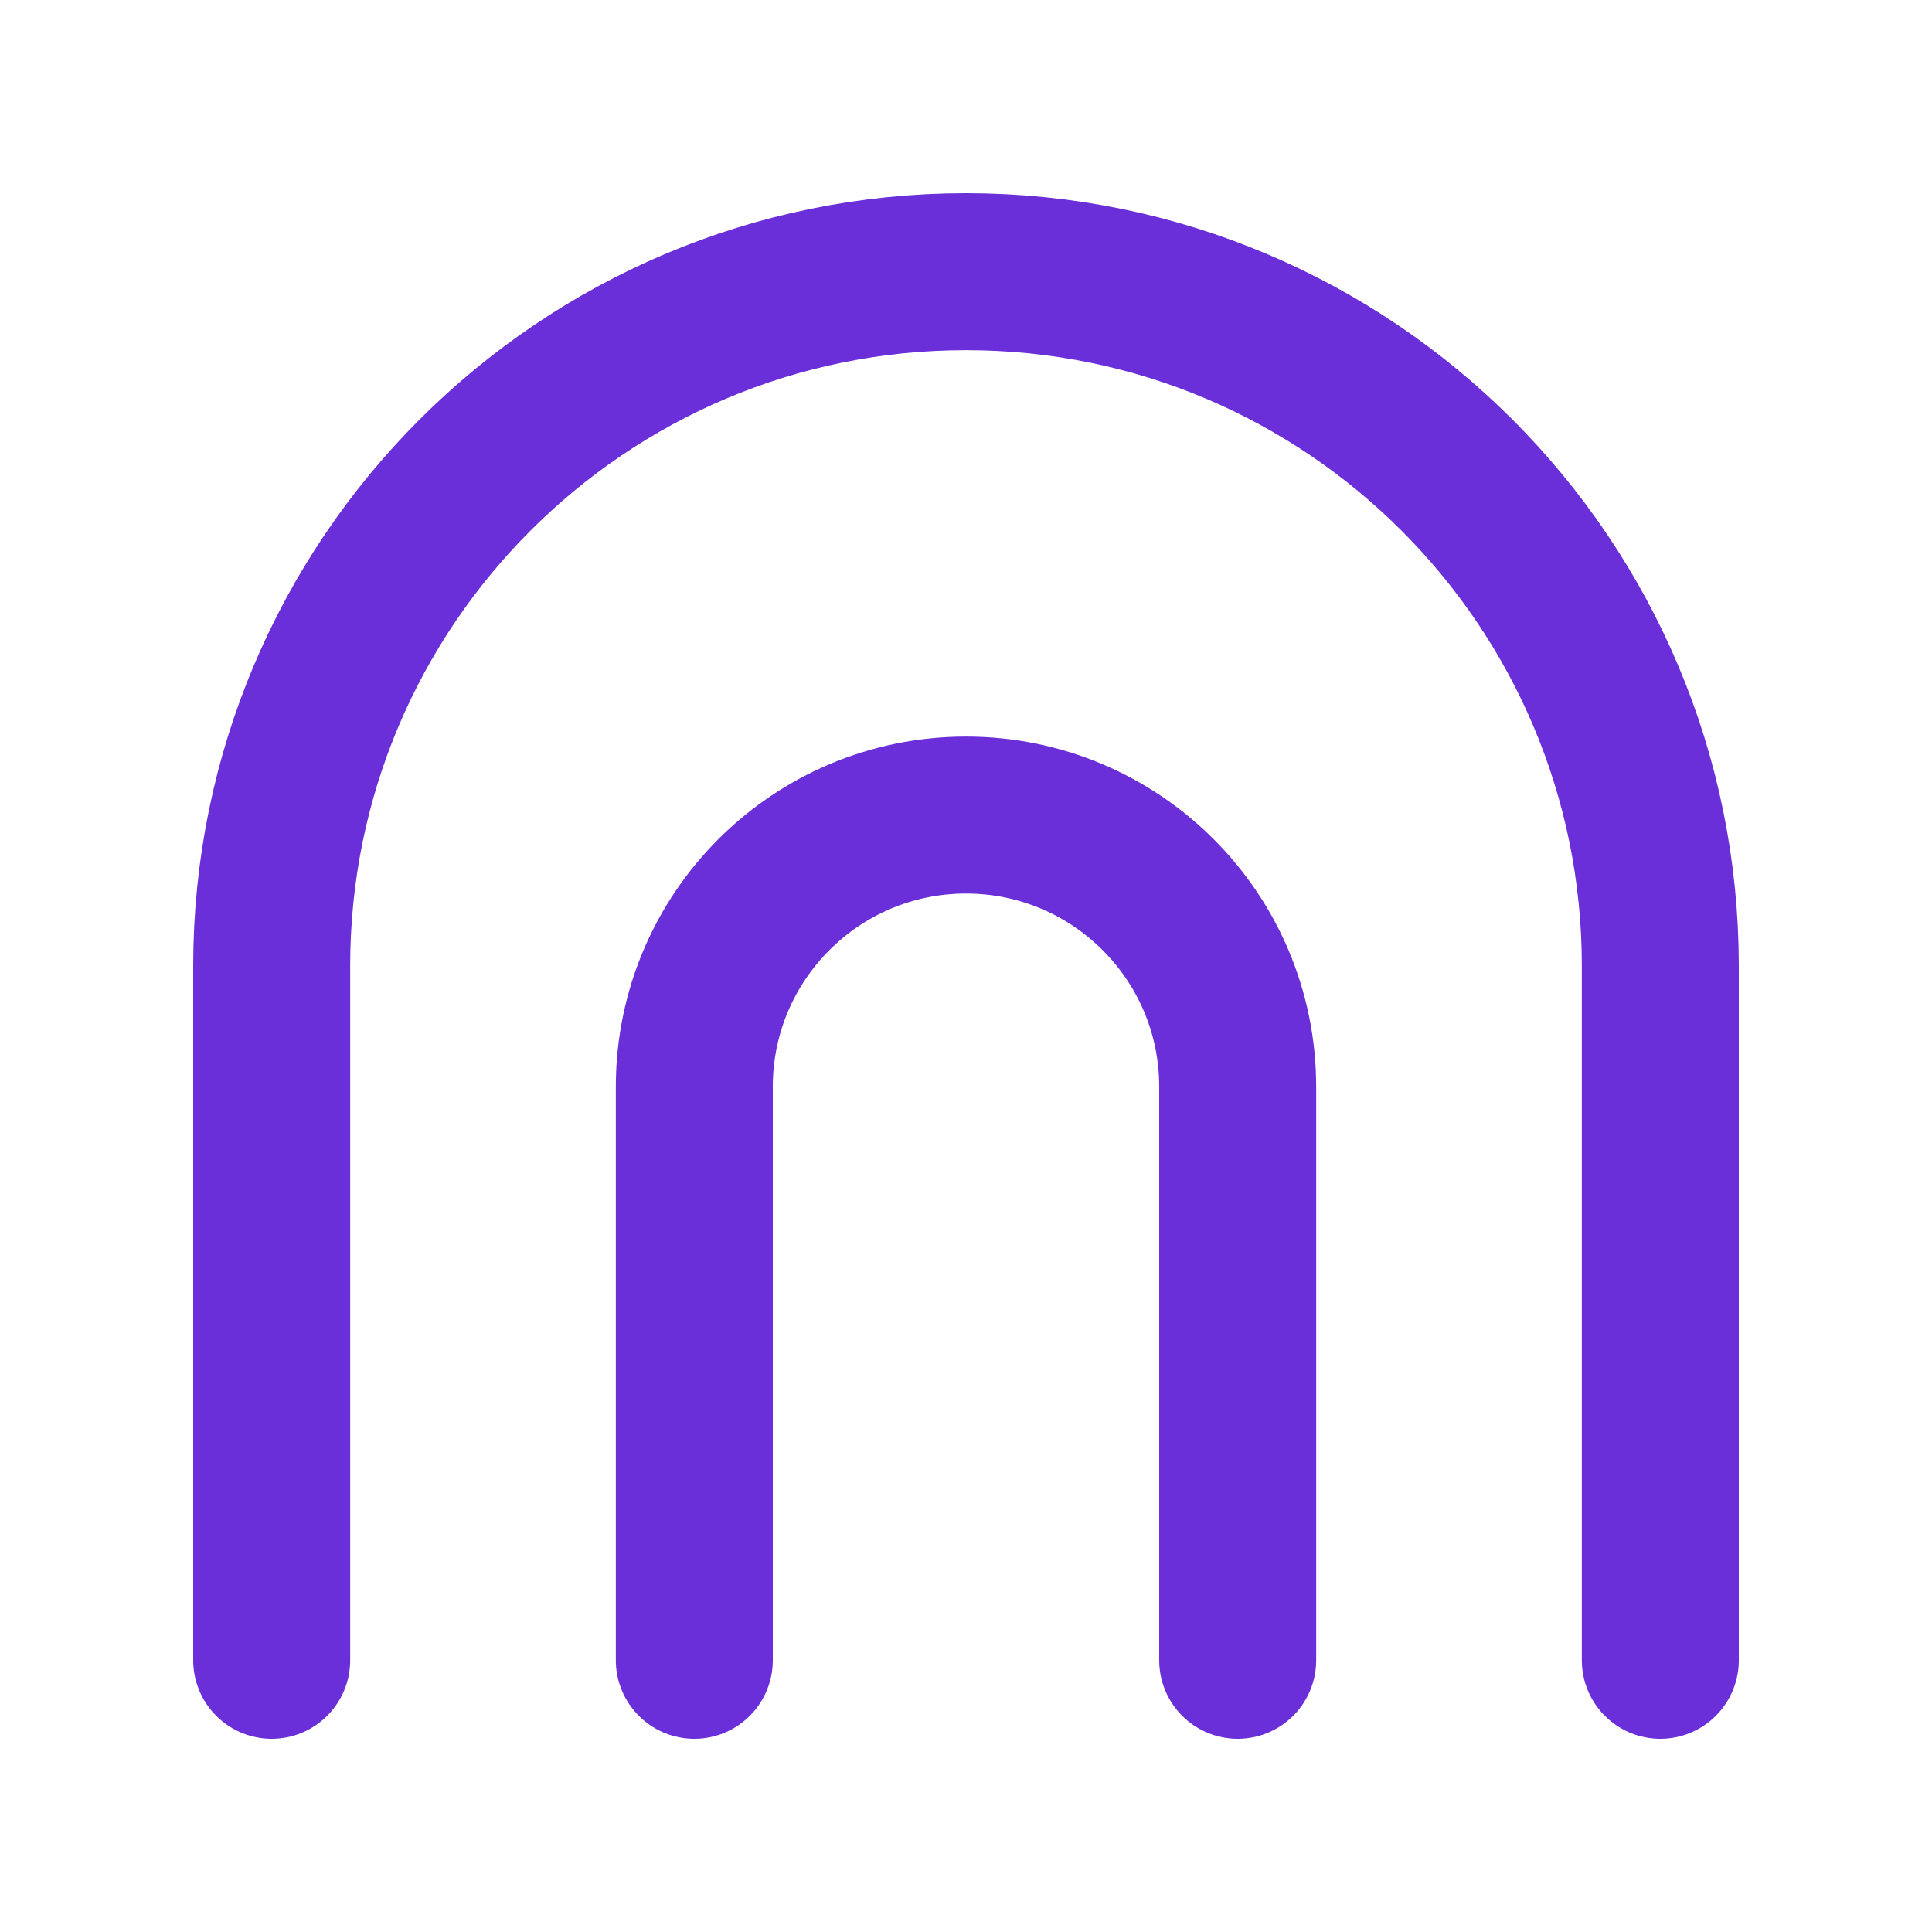
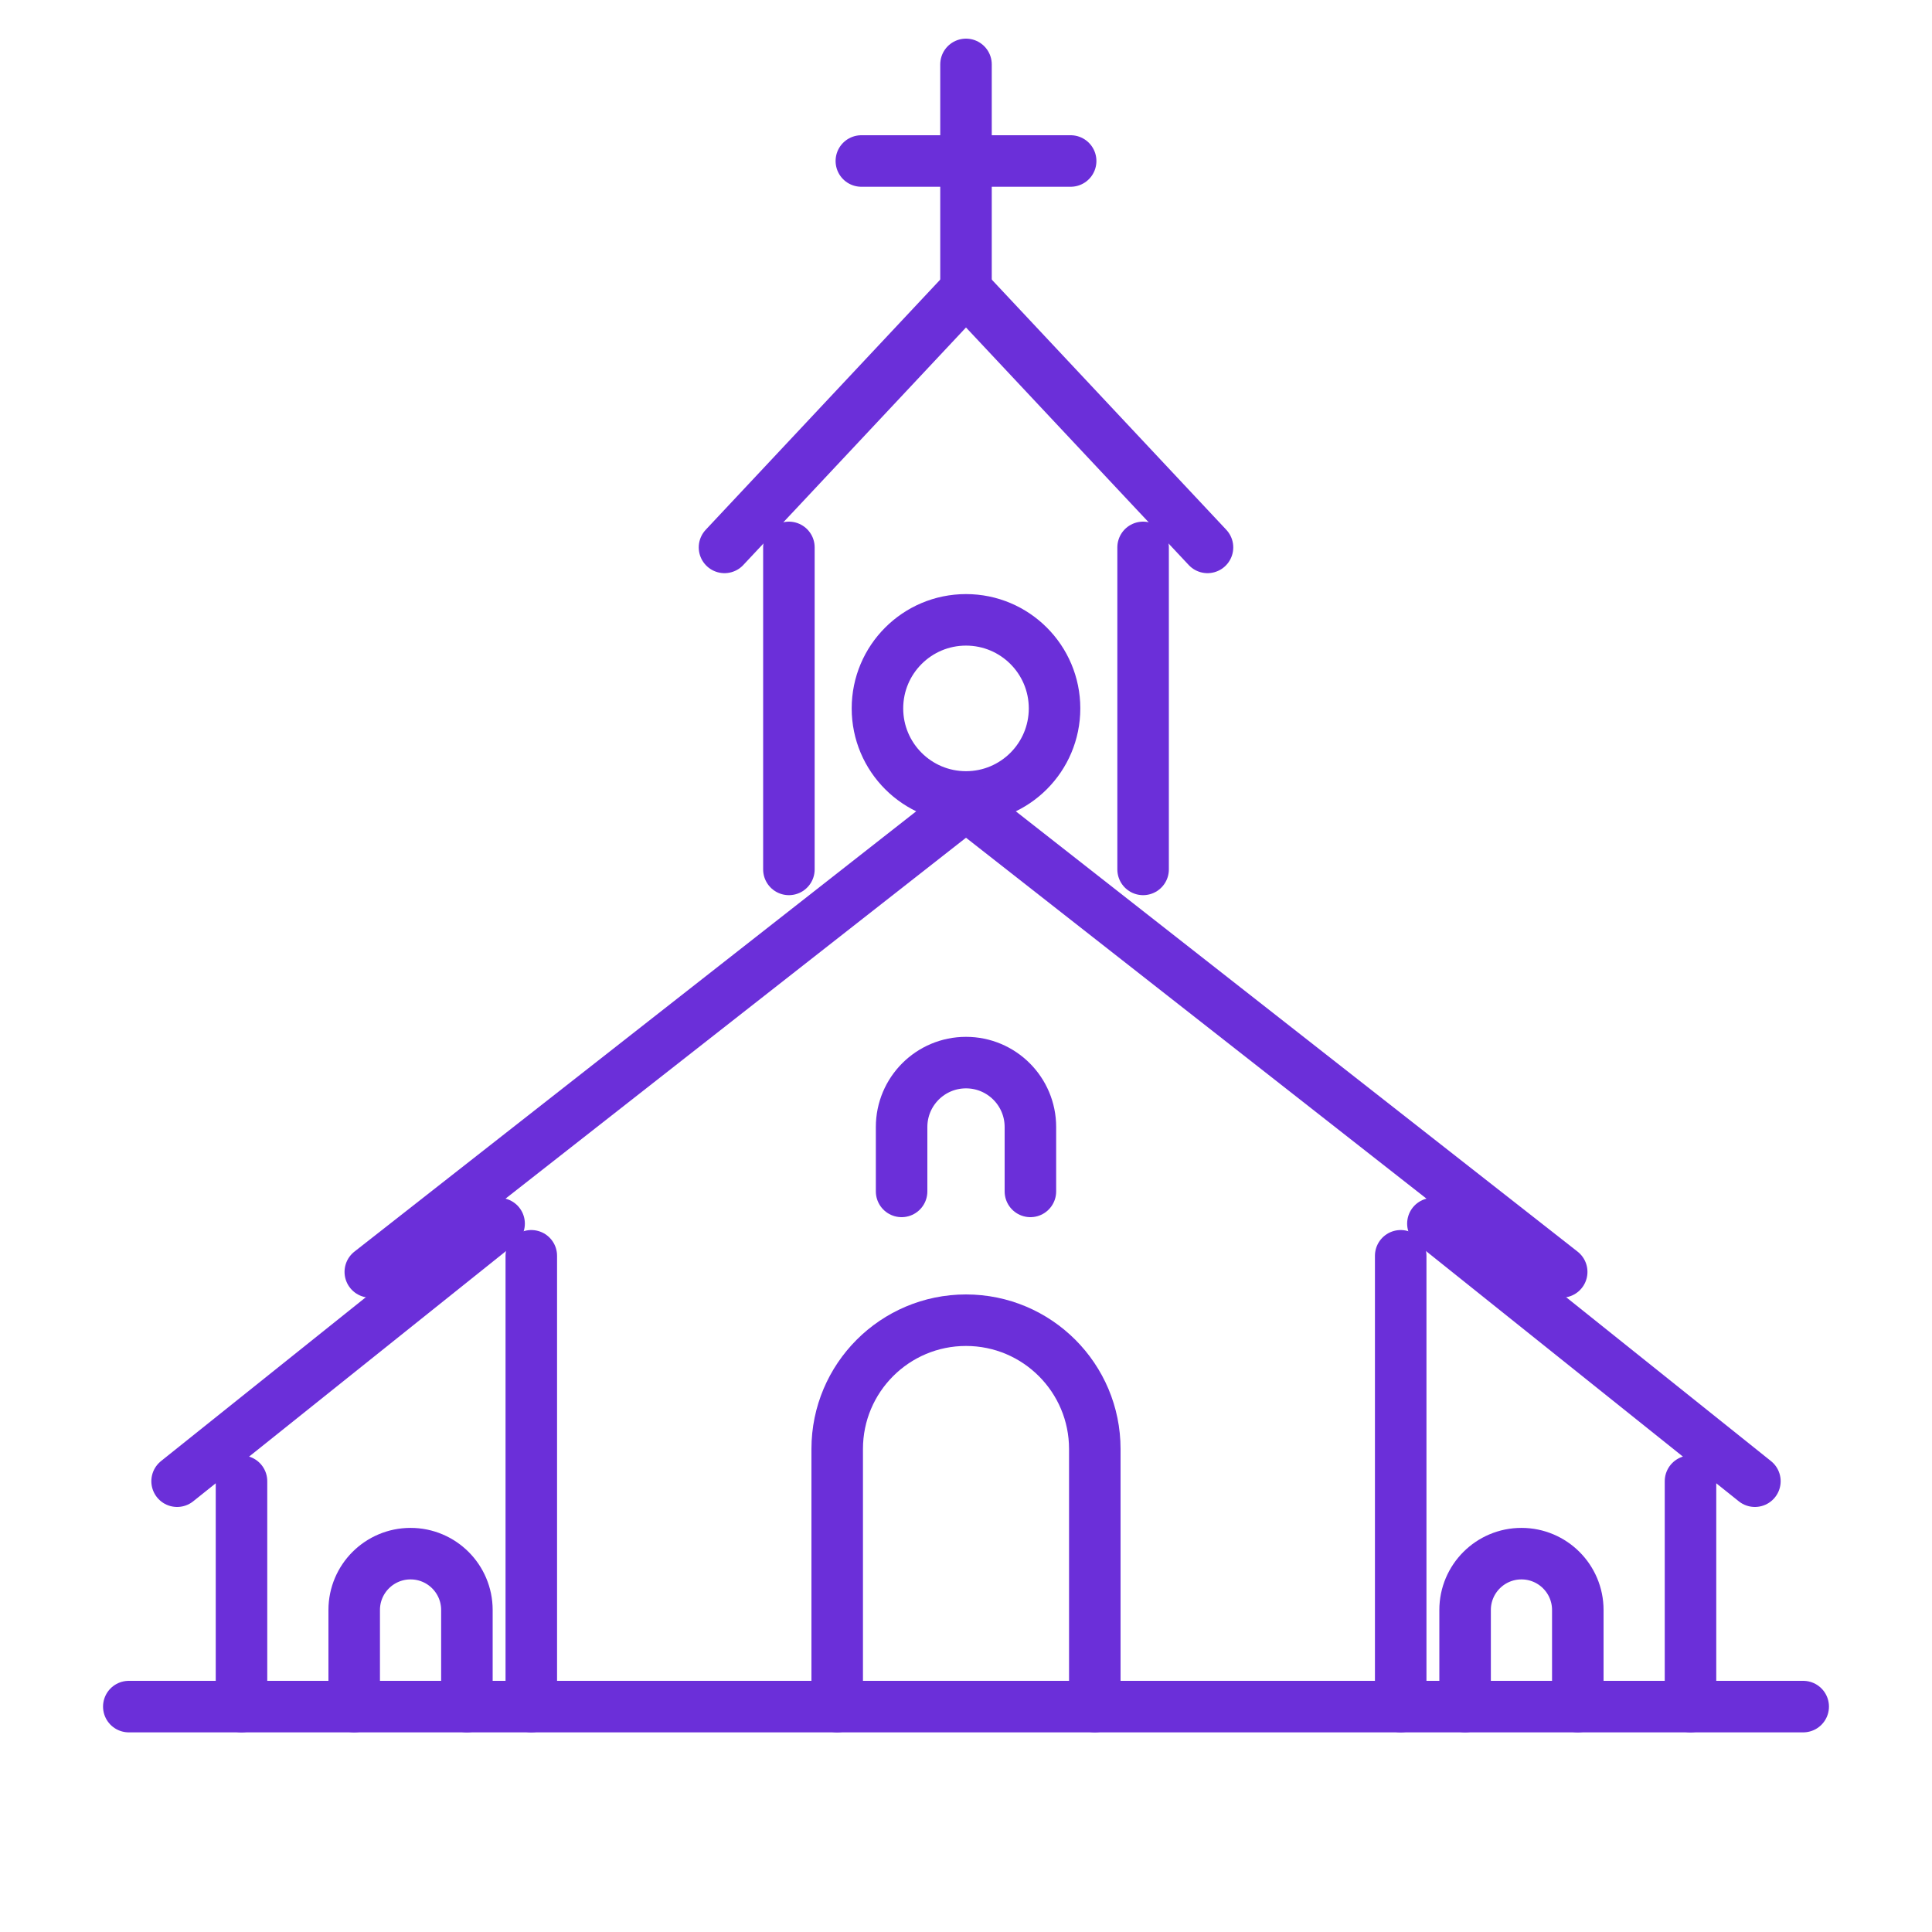
- <svg xmlns="http://www.w3.org/2000/svg" viewBox="0 0 32 32" width="32" height="32" role="img" aria-label="Fold">
-   <g fill="none" stroke="#6b2fd9" stroke-width="2.6" stroke-linecap="round">
-     <path d="M4.5 27.5V16a11.5 11.5 0 0 1 23 0v11.5" />
-     <path d="M11.5 27.5v-9.5a4.5 4.5 0 0 1 9 0v9.5" />
+ <svg xmlns="http://www.w3.org/2000/svg" viewBox="0 0 120 120" width="120" height="120" role="img" aria-label="Fold">
+   <g fill="none" stroke="#6b2fd9" stroke-width="3.2" stroke-linecap="round" stroke-linejoin="round">
+     <path d="M60 4v14M53.5 10h13" />
+     <path d="M45 34 60 18l15 16" />
+     <path d="M49 34v20M71 34v20" />
+     <circle cx="60" cy="44" r="5.5" />
+     <path d="M23 79 60 50l37 29" />
+     <path d="M33 78v28M87 78v28" />
+     <path d="M56 74v-4a4 4 0 0 1 8 0v4" />
+     <path d="M52 106V90a8 8 0 0 1 16 0v16" />
+     <path d="M31 76 11 92M15 92v14" />
+     <path d="M89 76l20 16M105 92v14" />
+     <path d="M22 106v-6a3.5 3.5 0 0 1 7 0v6" />
+     <path d="M91 106v-6a3.5 3.5 0 0 1 7 0v6" />
+     <path d="M8 106h104" />
  </g>
</svg>
